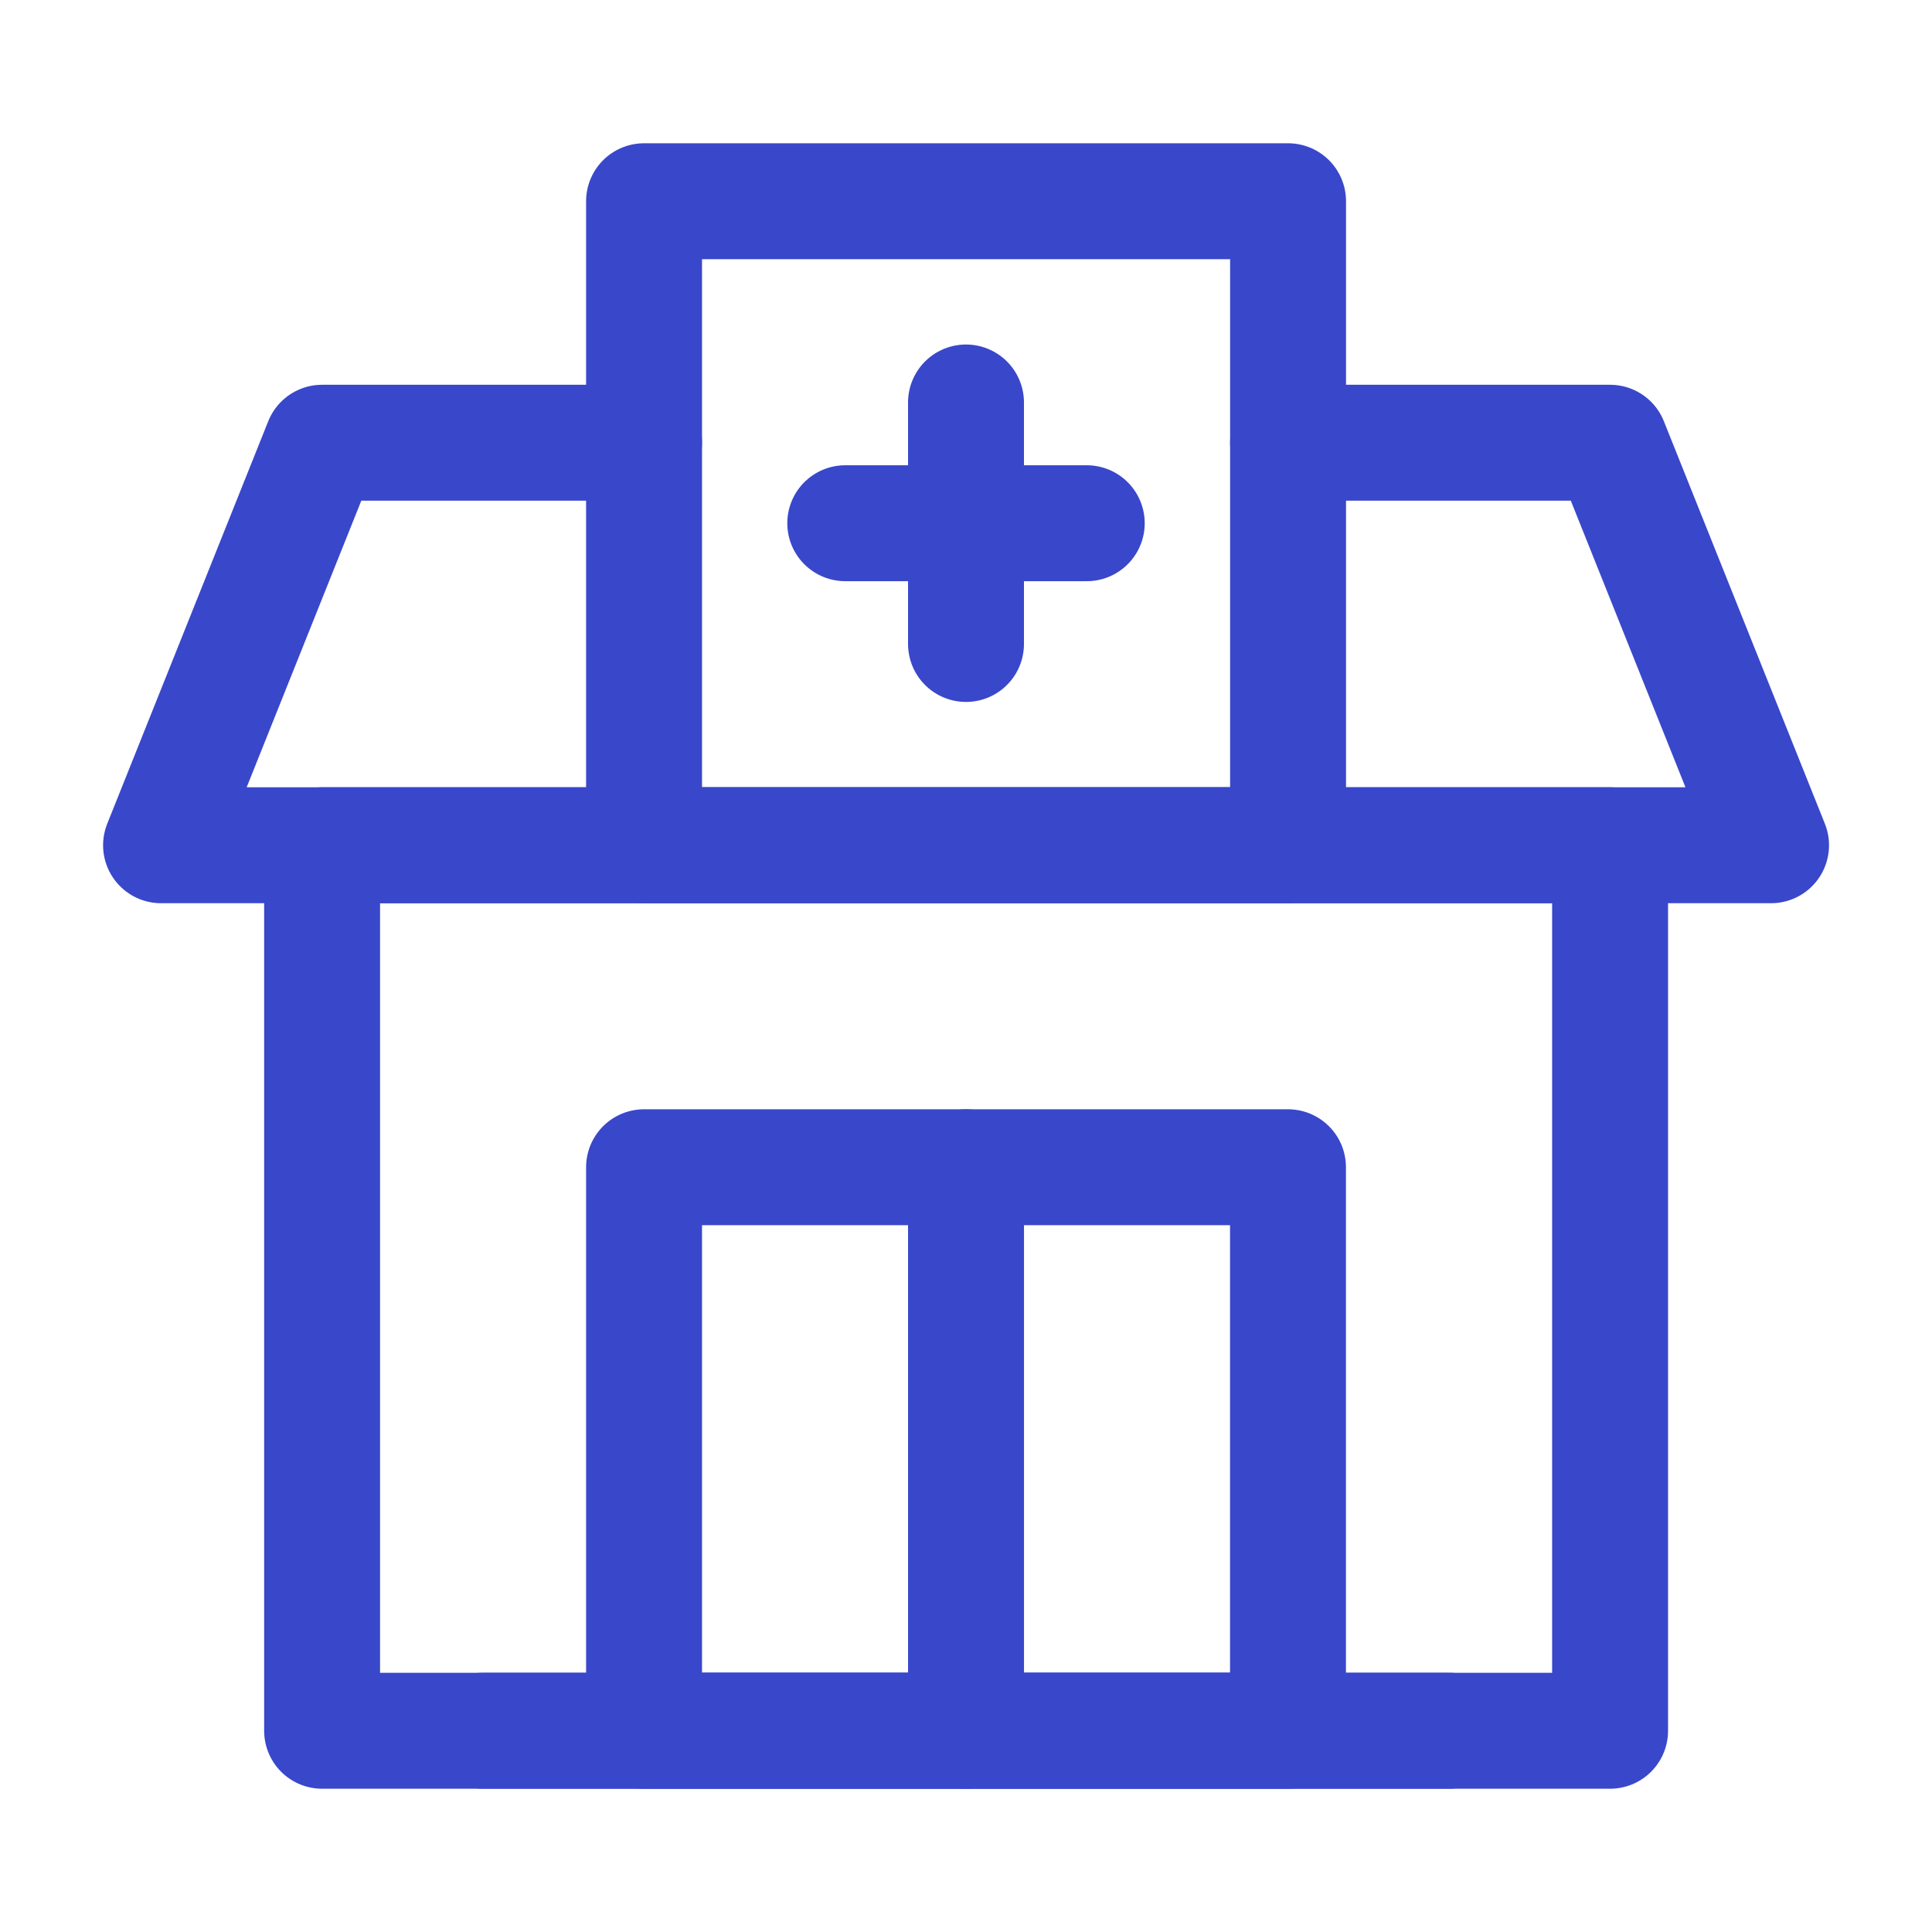
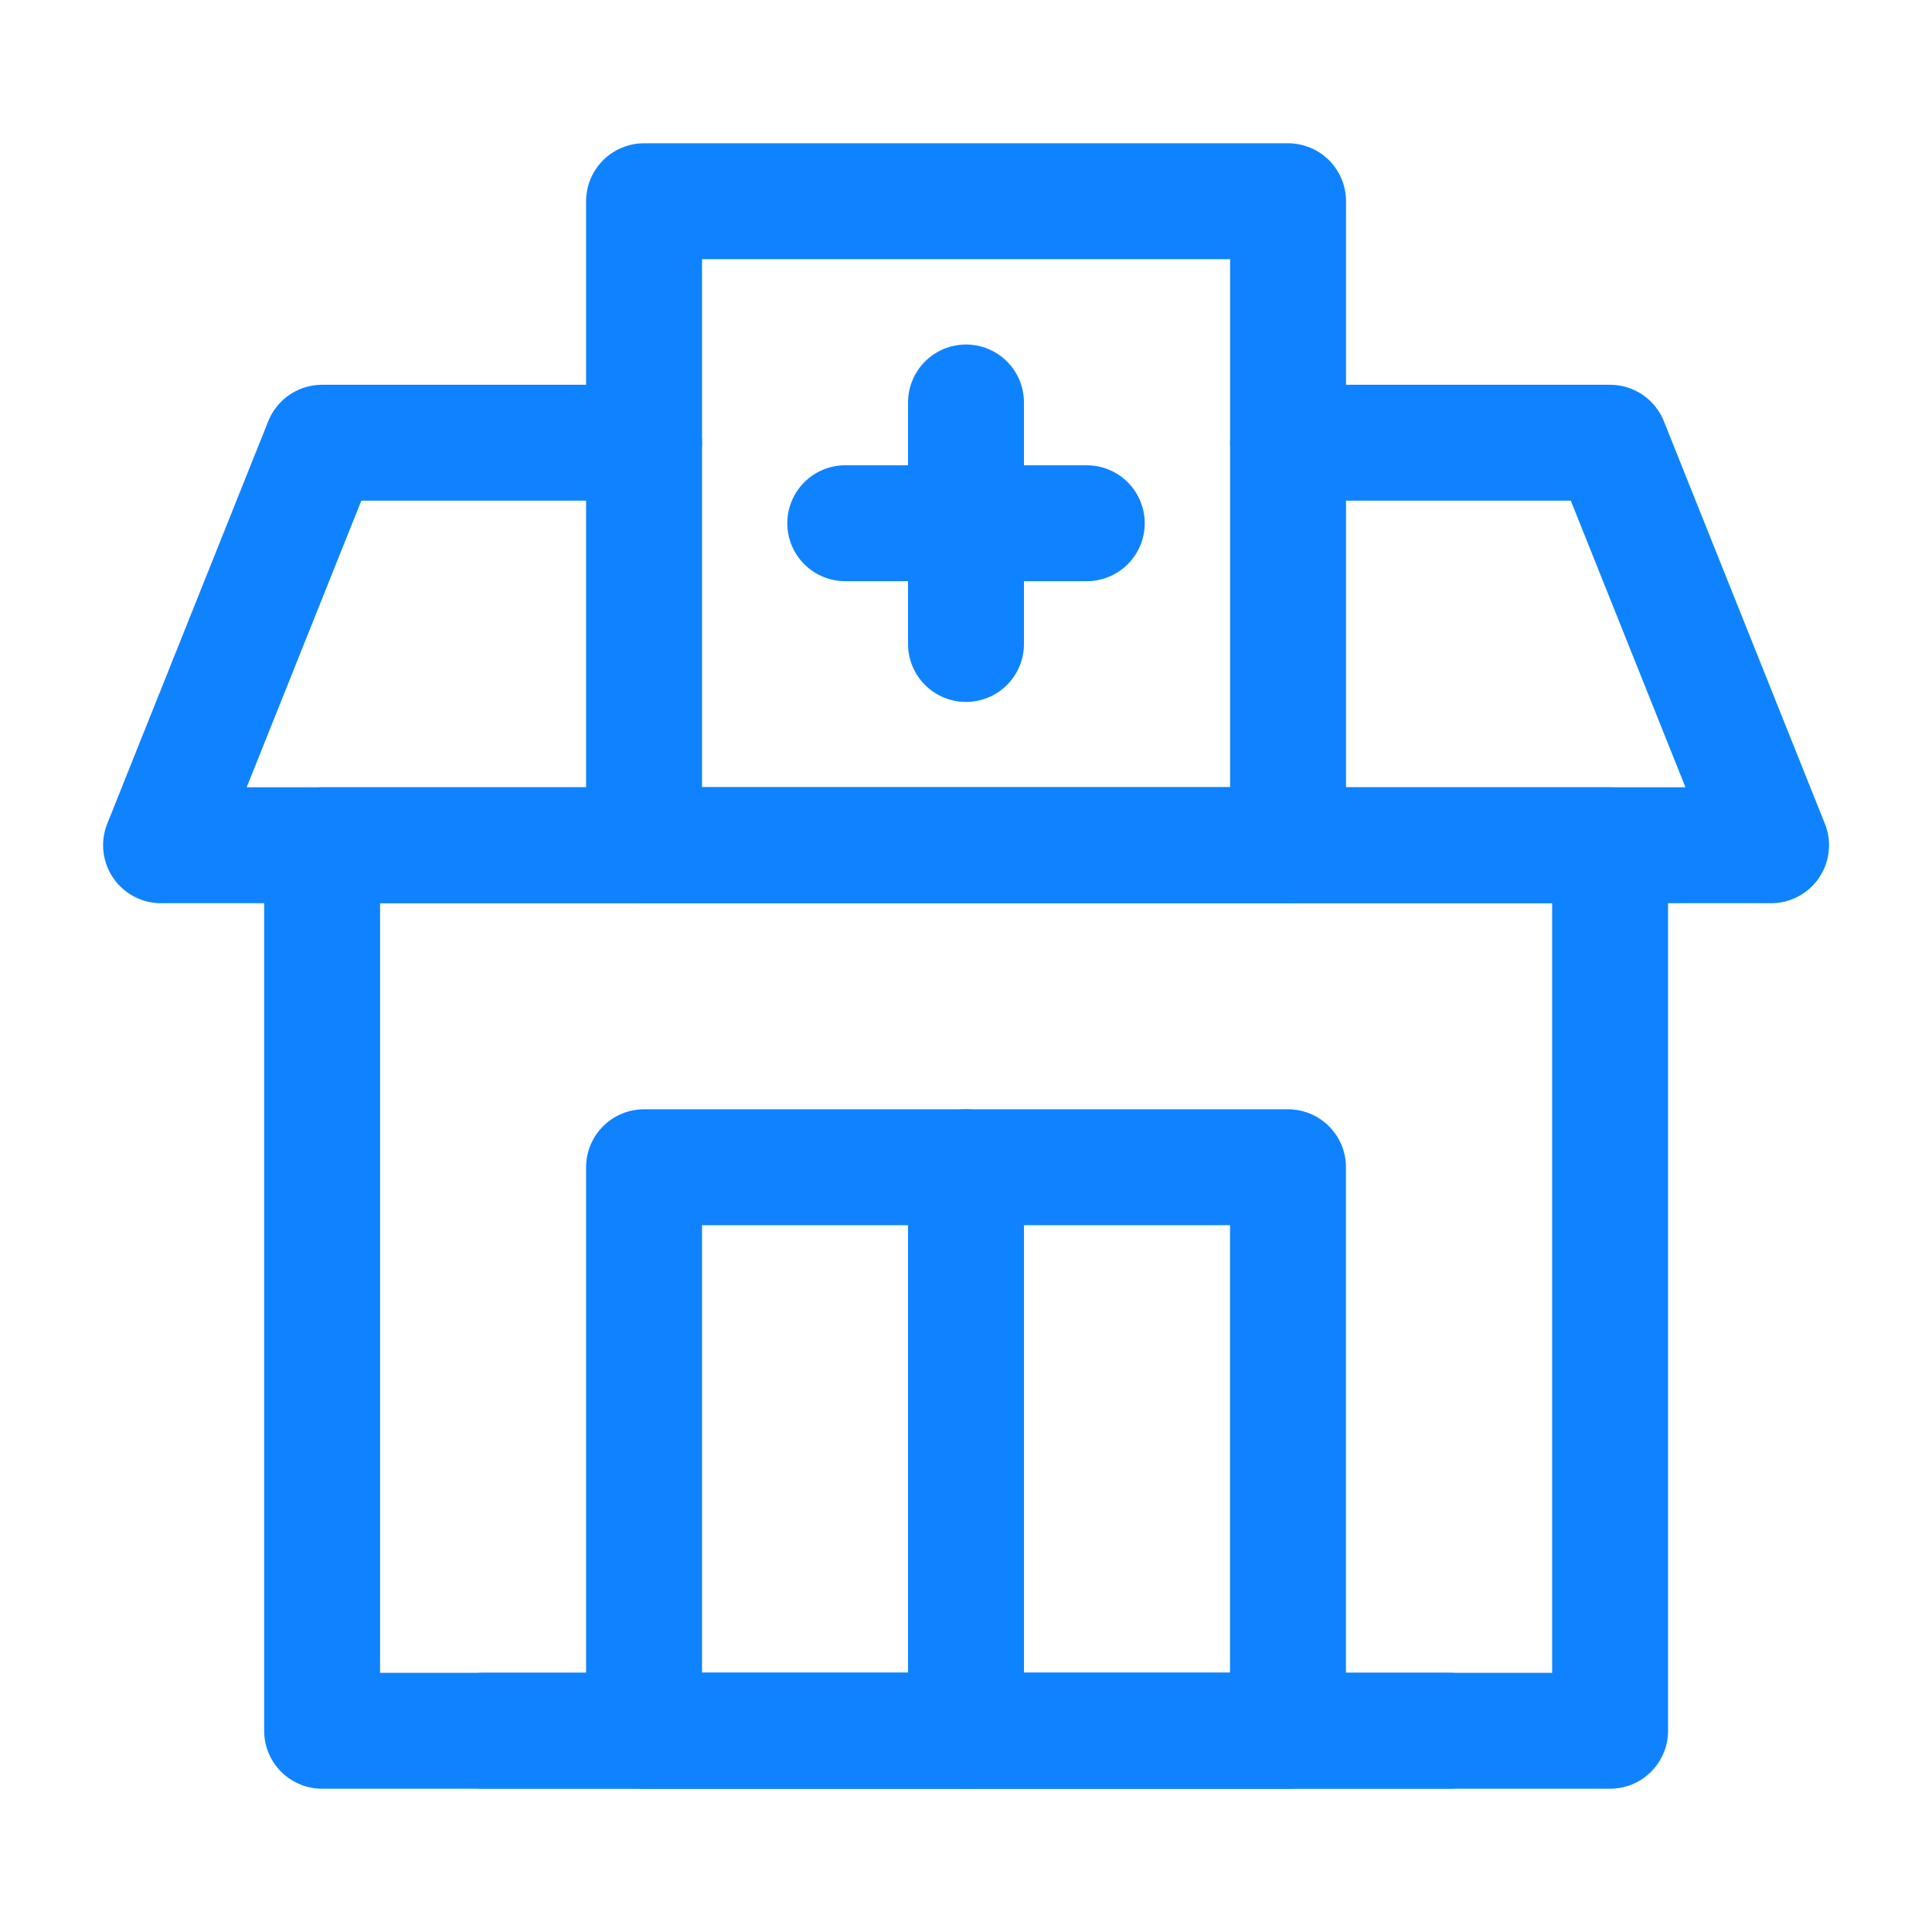
<svg xmlns="http://www.w3.org/2000/svg" width="30" height="30" viewBox="0 0 50 50" fill="none">
-   <path d="M33.335 11.458H41.668L45.835 21.875H4.168L8.335 11.458H16.668" stroke="#3947CB" stroke-width="3" stroke-linecap="round" stroke-linejoin="round" />
-   <path d="M8.336 21.875H41.669V44.792H8.336V21.875Z" stroke="#3947CB" stroke-width="3" stroke-linecap="round" stroke-linejoin="round" />
-   <path d="M16.668 5.208H33.335V21.875H16.668V5.208Z" stroke="#3947CB" stroke-width="3" stroke-linecap="round" stroke-linejoin="round" />
-   <path d="M16.668 30.208H25.001V44.791H16.668V30.208Z" stroke="#3947CB" stroke-width="3" stroke-linecap="round" stroke-linejoin="round" />
-   <path d="M25 30.208H33.333V44.791H25V30.208Z" stroke="#3947CB" stroke-width="3" stroke-linecap="round" stroke-linejoin="round" />
-   <path d="M21.875 13.541H28.125" stroke="#3947CB" stroke-width="3" stroke-linecap="round" stroke-linejoin="round" />
-   <path d="M37.5 44.791H12.5" stroke="#3947CB" stroke-width="3" stroke-linecap="round" stroke-linejoin="round" />
-   <path d="M25 16.666V10.416" stroke="#3947CB" stroke-width="3" stroke-linecap="round" stroke-linejoin="round" />
+   <path d="M33.335 11.458H41.668L45.835 21.875H4.168L8.335 11.458H16.668" stroke="#0f83ff" stroke-width="3" stroke-linecap="round" stroke-linejoin="round" />
+   <path d="M8.336 21.875H41.669V44.792H8.336V21.875Z" stroke="#0f83ff" stroke-width="3" stroke-linecap="round" stroke-linejoin="round" />
+   <path d="M16.668 5.208H33.335V21.875H16.668V5.208Z" stroke="#0f83ff" stroke-width="3" stroke-linecap="round" stroke-linejoin="round" />
+   <path d="M16.668 30.208H25.001V44.791H16.668V30.208Z" stroke="#0f83ff" stroke-width="3" stroke-linecap="round" stroke-linejoin="round" />
+   <path d="M25 30.208H33.333V44.791H25V30.208Z" stroke="#0f83ff" stroke-width="3" stroke-linecap="round" stroke-linejoin="round" />
+   <path d="M21.875 13.541H28.125" stroke="#0f83ff" stroke-width="3" stroke-linecap="round" stroke-linejoin="round" />
+   <path d="M37.5 44.791H12.5" stroke="#0f83ff" stroke-width="3" stroke-linecap="round" stroke-linejoin="round" />
+   <path d="M25 16.666V10.416" stroke="#0f83ff" stroke-width="3" stroke-linecap="round" stroke-linejoin="round" />
</svg>
